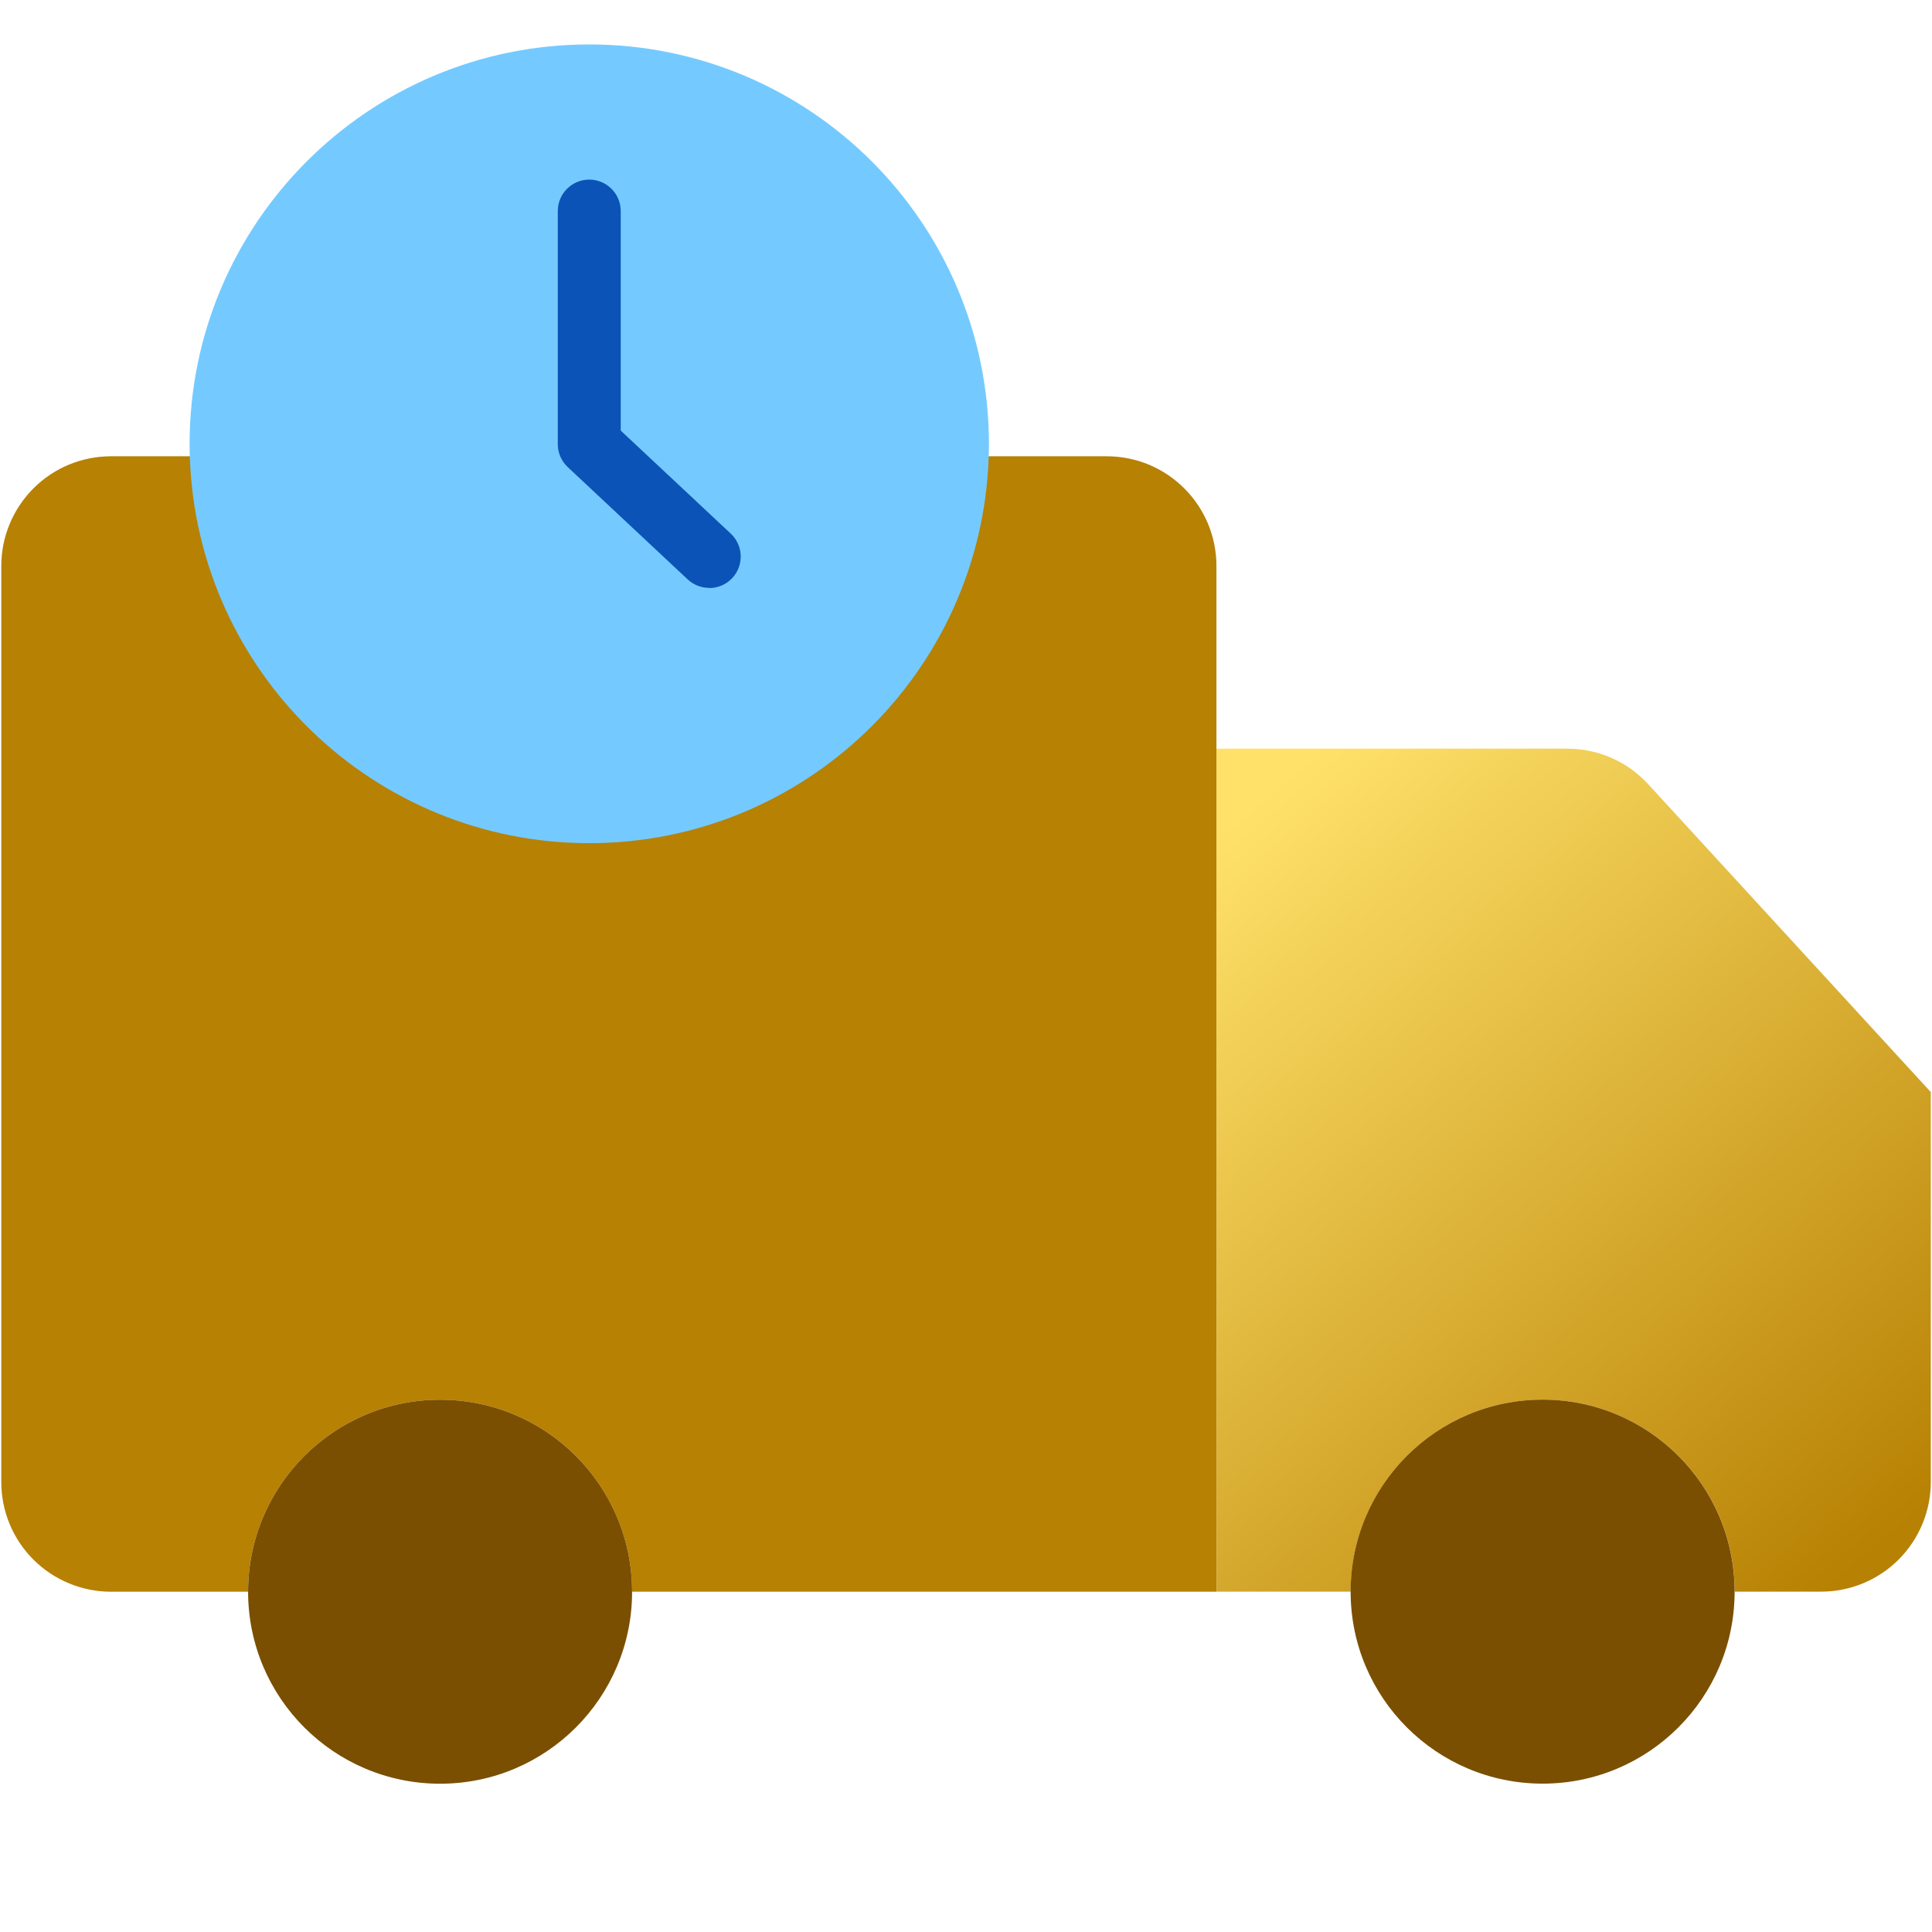
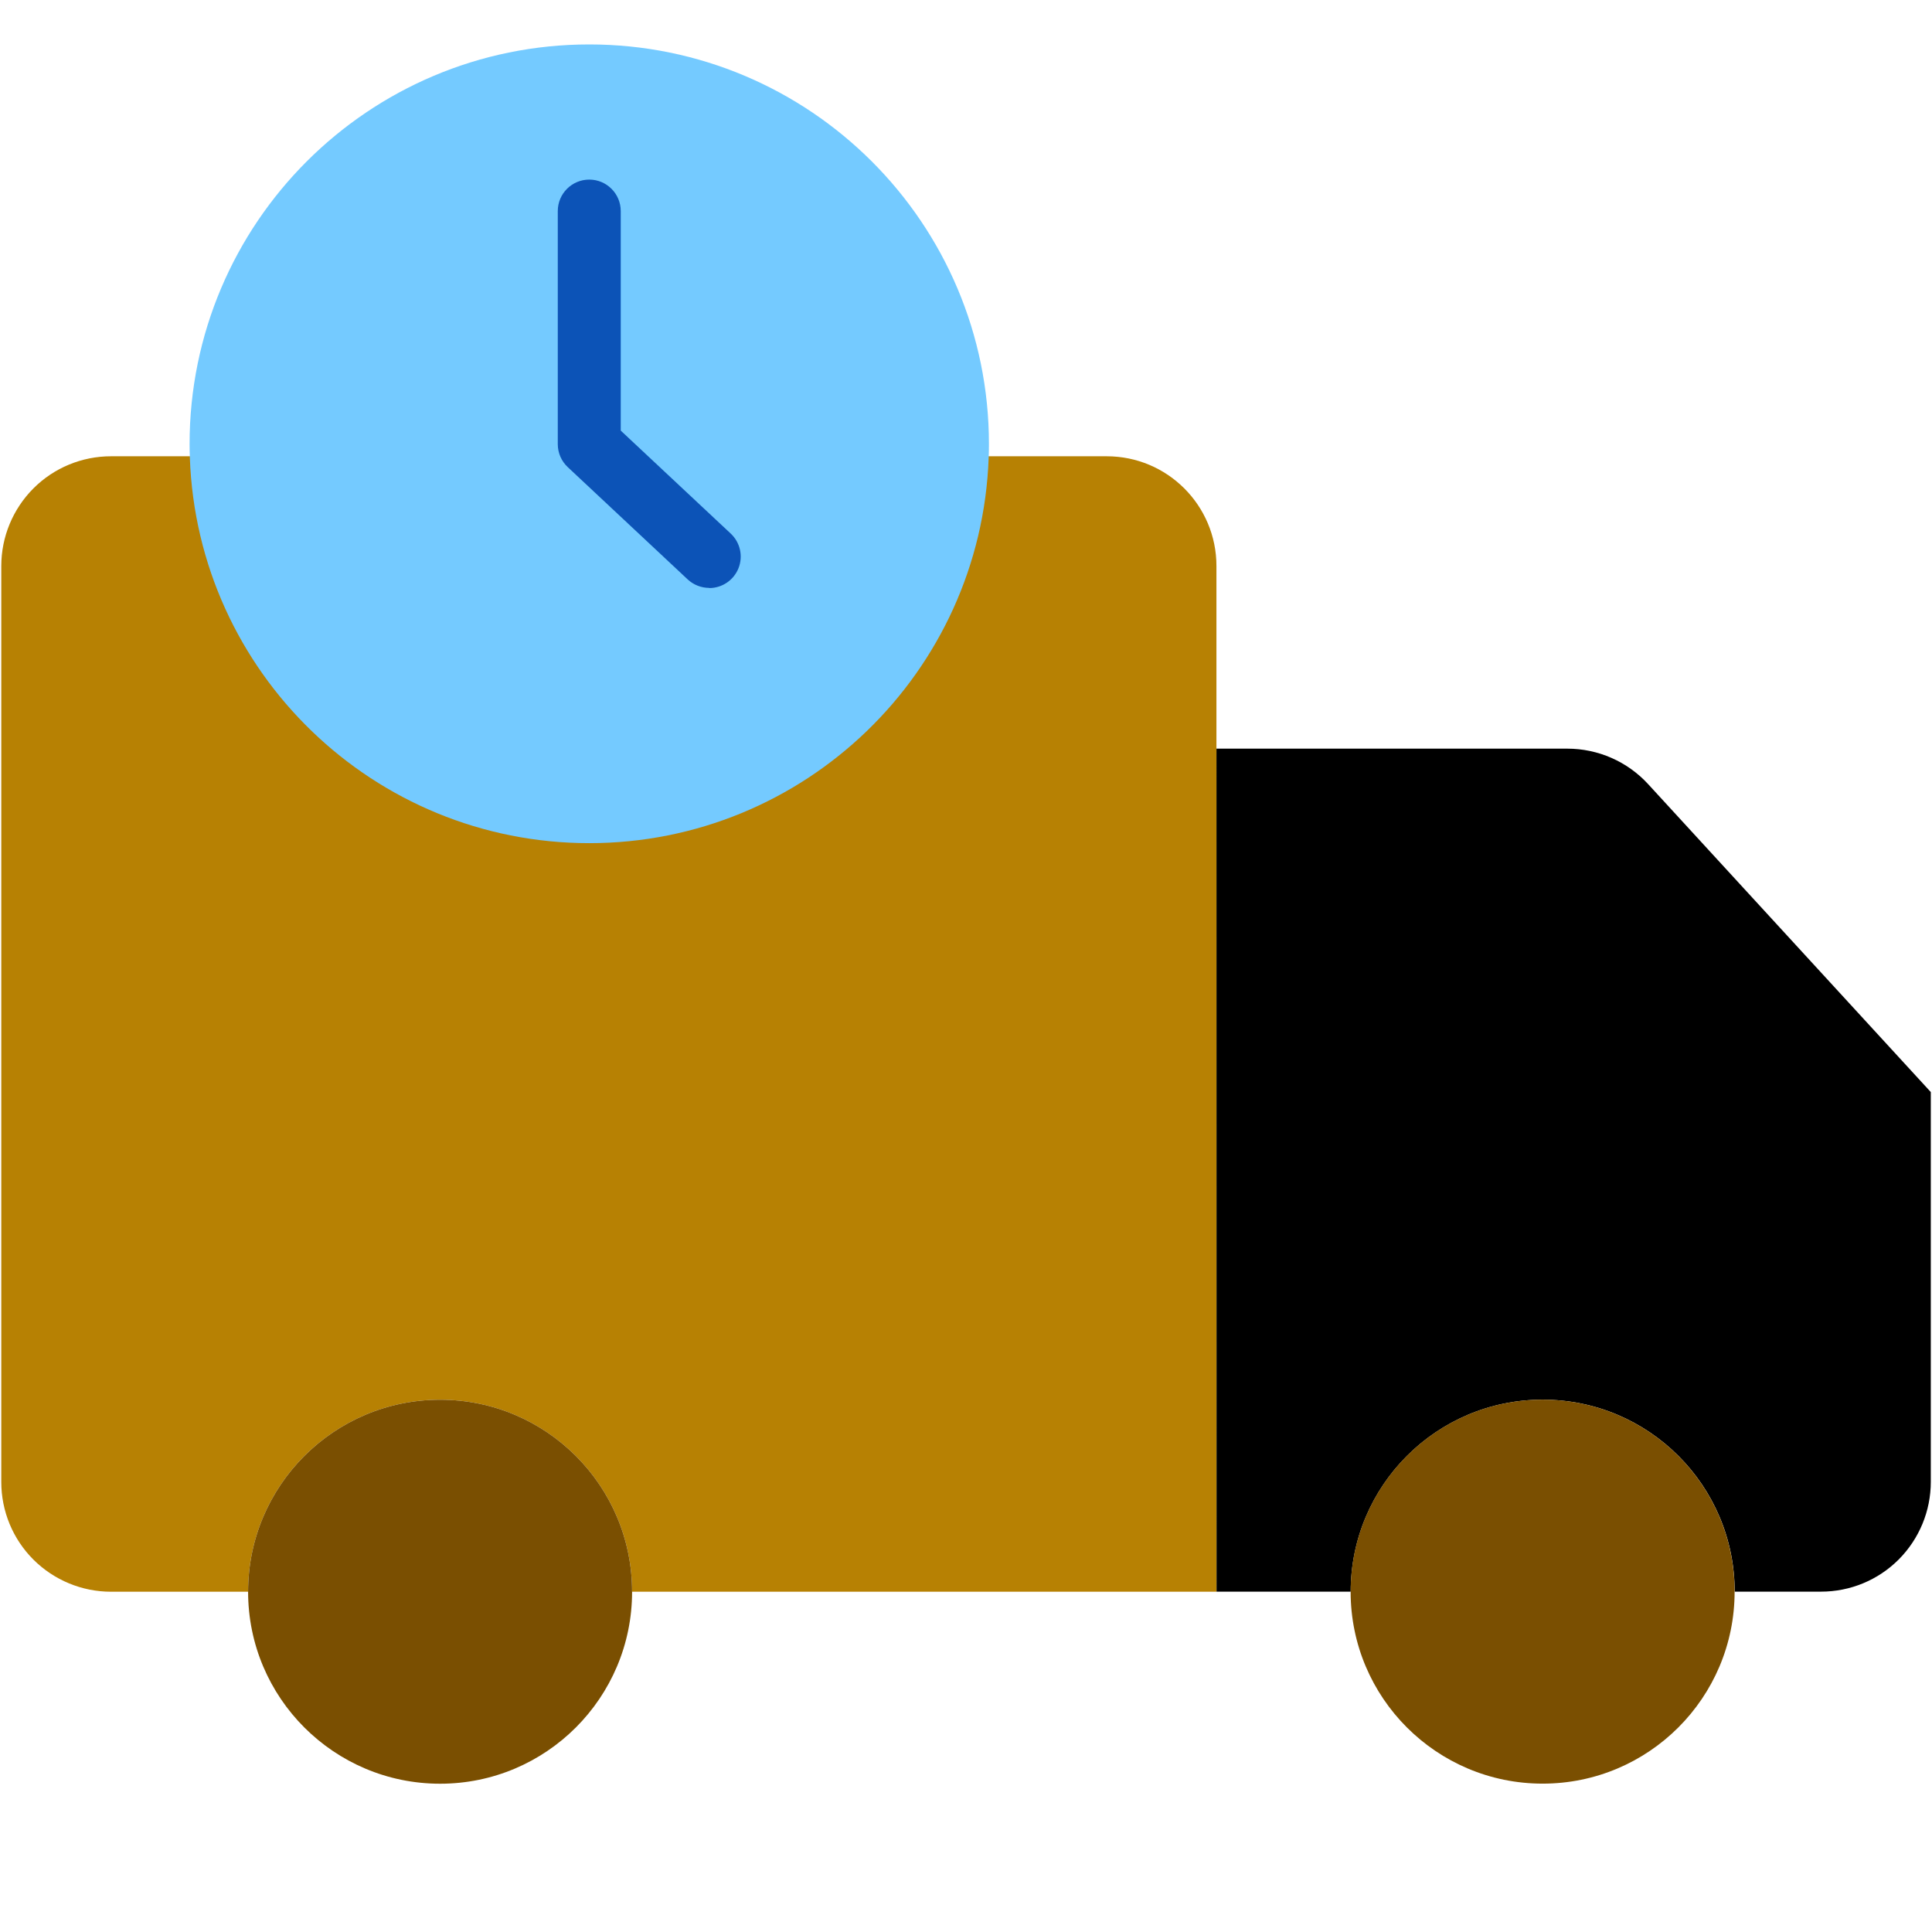
<svg xmlns="http://www.w3.org/2000/svg" height="24" viewBox="0 0 24 24" width="24">
  <linearGradient id="a" x1="14.104%" x2="85.896%" y1="0%" y2="100%">
-     <stop offset="0" stop-color="#ffe16a" />
-     <stop offset="1" stop-color="#b78103" />
+     <stop offset="0" stopColor="#ffe16a" />
+     <stop offset="1" stopColor="#b78103" />
  </linearGradient>
  <g fill="none" fill-rule="evenodd" transform="translate(0 1)">
    <path d="m15.111 8.3h4.359c.382 0 .746.16 1.004.441l3.511 3.825v4.843c0 .362-.144.708-.399.964-.256.256-.602.399-.964.399h-1.073c0-1.317-1.068-2.385-2.385-2.385s-2.385 1.068-2.385 2.385h-1.667z" fill="url(#a)" />
    <circle cx="19.163" cy="18.772" fill="#7a4f01" r="2.385" />
    <path d="m15.111 12.567v6.206h-7.259c0-1.317-1.068-2.385-2.385-2.385-1.317 0-2.385 1.068-2.385 2.385h-1.703c-.362 0-.708-.144-.964-.399-.256-.256-.399-.602-.399-.964v-11.379c0-.362.144-.708.399-.964.256-.256.602-.399.964-.399h1.479c.085 2.403 2.058 4.307 4.462 4.307s4.377-1.904 4.462-4.307h1.966c.753 0 1.363.61 1.363 1.363z" fill="#b78103" />
    <path d="m11.785 4.517c0 .05-.001.1-.003.15-.085 2.403-2.058 4.307-4.462 4.307s-4.377-1.904-4.462-4.307c-.002-.05-.003-.1-.003-.15 0-2.466 1.999-4.465 4.465-4.465s4.465 1.999 4.465 4.465z" fill="#74caff" stroke="#74caff" />
    <path d="m5.467 16.388c1.317 0 2.385 1.068 2.385 2.385s-1.068 2.385-2.385 2.385c-1.317 0-2.385-1.068-2.385-2.385 0-1.317 1.068-2.385 2.385-2.385z" fill="#7a4f01" />
    <path d="m8.81 6.303c-.099 0-.195-.038-.267-.105l-1.49-1.395c-.079-.074-.124-.177-.124-.285v-2.896c0-.216.175-.391.391-.391.216 0 .391.175.391.391v2.727l1.367 1.28c.117.11.155.28.096.429-.059.149-.203.247-.363.247z" fill="#0c53b7" />
  </g>
</svg>
